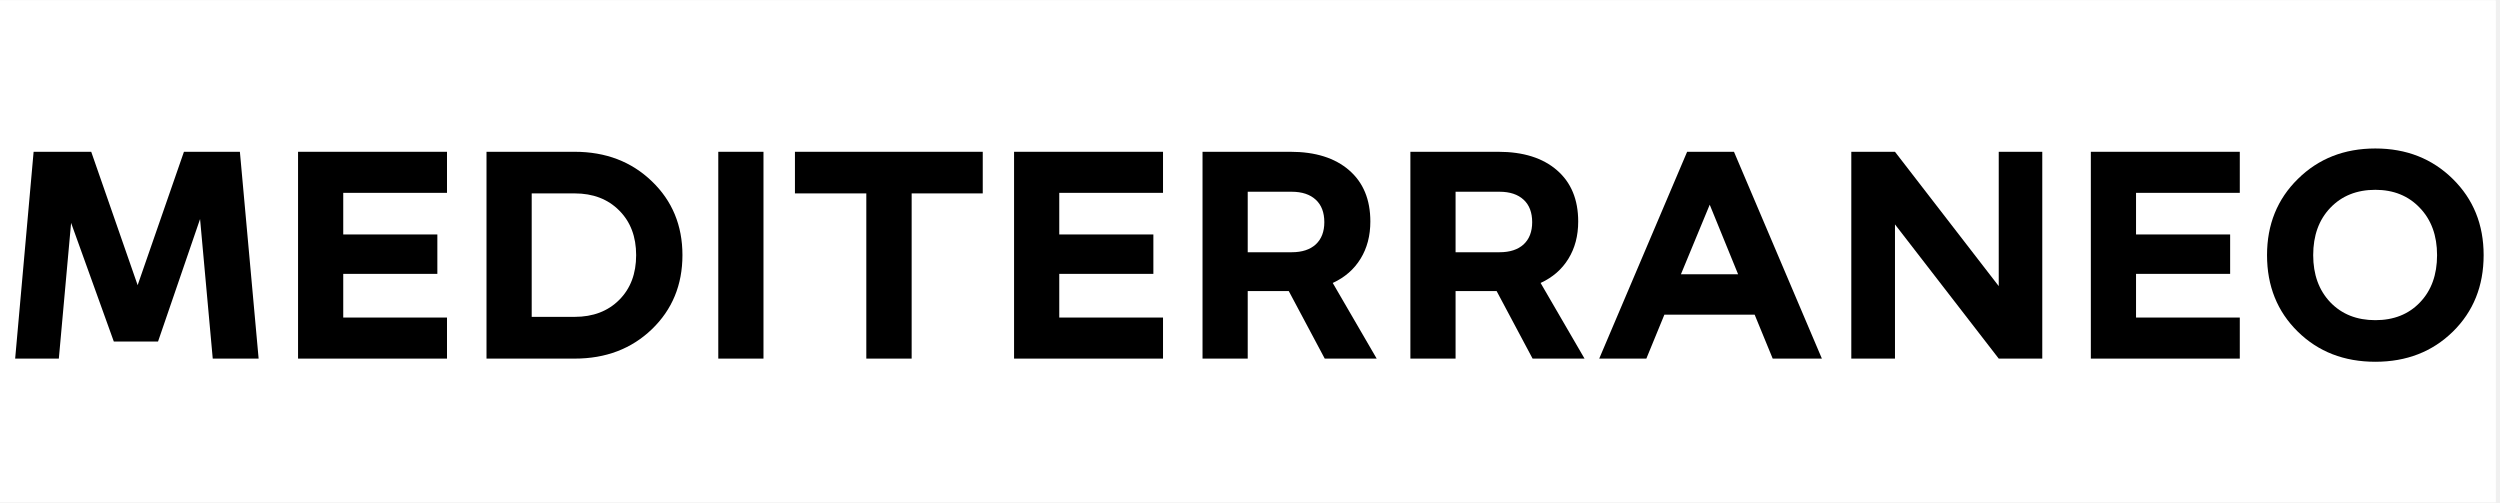
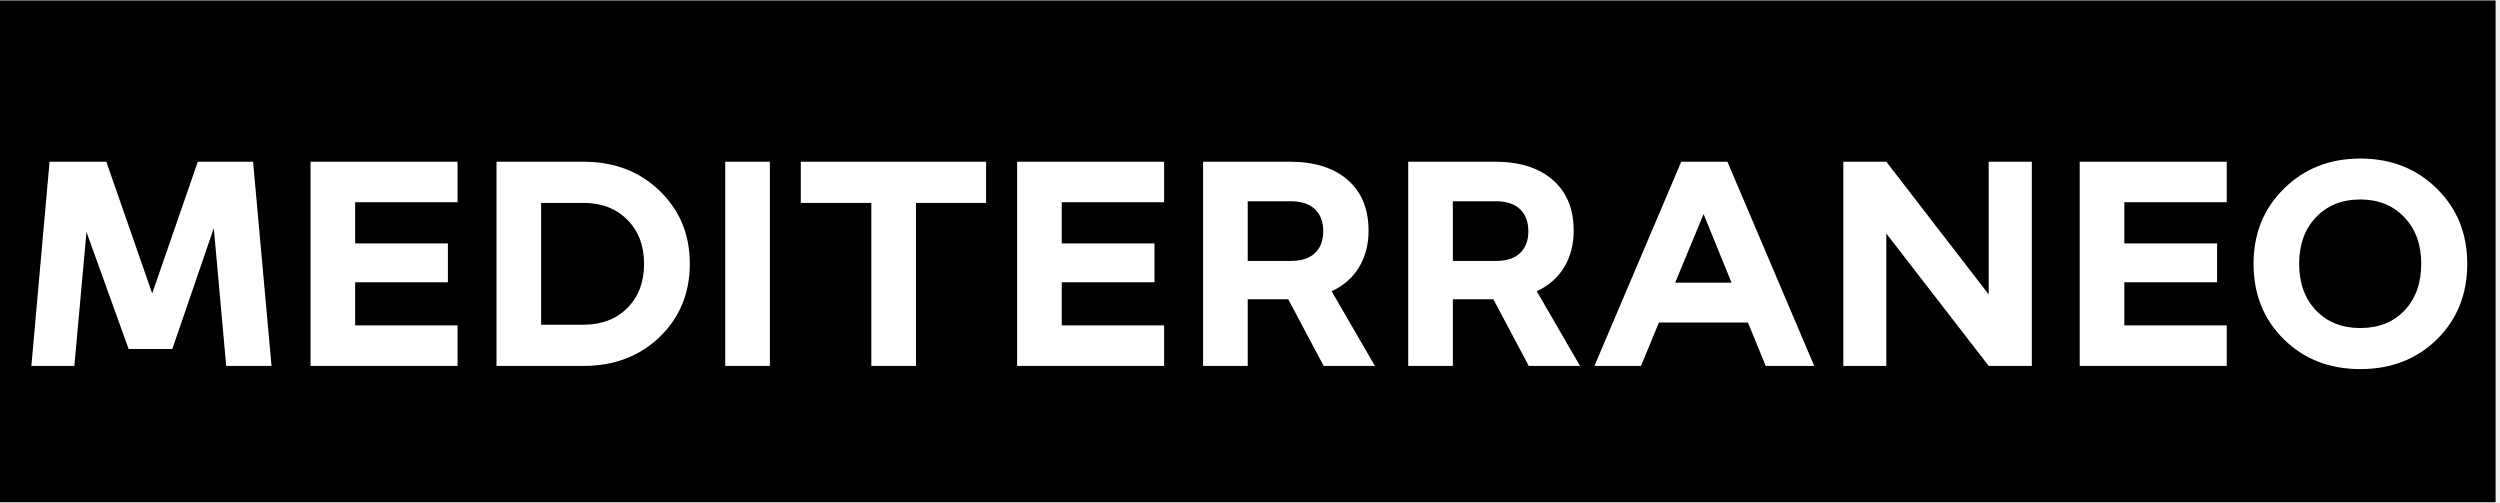
<svg xmlns="http://www.w3.org/2000/svg" width="378" zoomAndPan="magnify" viewBox="0 0 283.5 57" height="76" preserveAspectRatio="xMidYMid meet" version="1.0">
  <defs>
    <g />
-     <clipPath id="f27f04508f">
+     <clipPath id="24b69dbf7b">
      <path d="M 0 0.051 L 283 0.051 L 283 56.949 L 0 56.949 Z M 0 0.051 " clip-rule="nonzero" />
    </clipPath>
-     <clipPath id="503c715516">
+     <clipPath id="017d7097b3">
      <path d="M 0 0.051 L 283 0.051 L 283 56.949 L 0 56.949 Z M 0 0.051 " clip-rule="nonzero" />
    </clipPath>
-     <clipPath id="6b15bc82f8">
-       <rect x="0" width="283" y="0" height="45" />
+     <clipPath id="2e23865f10">
+       <path d="M 0 0.051 L 283 0.051 L 283 56.949 L 0 56.949 Z M 0 0.051 " clip-rule="nonzero" />
    </clipPath>
-     <clipPath id="ff92f9d5ae">
+     <clipPath id="7fe43b880e">
+       <rect x="0" width="283" y="0" height="57" />
+     </clipPath>
+     <clipPath id="bf76de237e">
+       <rect x="0" width="282" y="0" height="45" />
+     </clipPath>
+     <clipPath id="6eab87d184">
      <rect x="0" width="283" y="0" height="57" />
    </clipPath>
  </defs>
-   <g clip-path="url(#f27f04508f)">
-     <path fill="#ffffff" d="M 0 0.051 L 283 0.051 L 283 56.949 L 0 56.949 Z M 0 0.051 " fill-opacity="1" fill-rule="nonzero" />
+   <g clip-path="url(#24b69dbf7b)">
    <g transform="matrix(1, 0, 0, 1, 0, -0.000000000000004351)">
-       <g clip-path="url(#ff92f9d5ae)">
-         <g clip-path="url(#503c715516)">
-           <path fill="#ffffff" d="M 0 0.051 L 283.035 0.051 L 283.035 56.957 L 0 56.957 Z M 0 0.051 " fill-opacity="1" fill-rule="nonzero" />
+       <g clip-path="url(#6eab87d184)">
+         <g clip-path="url(#017d7097b3)">
+           <g transform="matrix(1, 0, 0, 1, 0, -0.000000000000004351)">
+             <g clip-path="url(#7fe43b880e)">
+               <g clip-path="url(#2e23865f10)">
+                 <rect x="-103.194" width="489.888" fill="#000000" y="-20.748" height="98.496" fill-opacity="1" />
+               </g>
+             </g>
+           </g>
        </g>
-         <g transform="matrix(1, 0, 0, 1, 0, 5)">
-           <g clip-path="url(#6b15bc82f8)">
-             <g fill="#000000" fill-opacity="1">
-               <g transform="translate(0, 35.66569)">
+         <g transform="matrix(1, 0, 0, 1, 0, 6)">
+           <g clip-path="url(#bf76de237e)">
+             <g fill="#ffffff" fill-opacity="1">
+               <g transform="translate(1.853937, 35.49513)">
                <g>
-                   <path d="M 17.922 -1.938 L 12.906 -1.938 L 8.062 -15.391 L 6.672 0 L 1.719 0 L 3.812 -23.453 L 10.344 -23.453 L 15.609 -8.328 L 20.859 -23.453 L 27.203 -23.453 L 29.328 0 L 24.125 0 L 22.688 -15.828 Z M 17.922 -1.938 " />
+                   <path d="M 17.688 -1.922 L 12.734 -1.922 L 7.953 -15.188 L 6.578 0 L 1.703 0 L 3.766 -23.156 L 10.203 -23.156 L 15.406 -8.219 L 20.578 -23.156 L 26.844 -23.156 L 28.938 0 L 23.797 0 L 22.391 -15.625 Z M 17.688 -1.922 " />
                </g>
              </g>
            </g>
-             <g fill="#000000" fill-opacity="1">
-               <g transform="translate(31.04886, 35.66569)">
+             <g fill="#ffffff" fill-opacity="1">
+               <g transform="translate(32.49402, 35.49513)">
                <g>
-                   <path d="M 2.75 0 L 2.75 -23.453 L 19.641 -23.453 L 19.641 -18.797 L 7.875 -18.797 L 7.875 -14.078 L 18.547 -14.078 L 18.547 -9.609 L 7.875 -9.609 L 7.875 -4.656 L 19.641 -4.656 L 19.641 0 Z M 2.75 0 " />
+                   <path d="M 2.719 0 L 2.719 -23.156 L 19.391 -23.156 L 19.391 -18.562 L 7.781 -18.562 L 7.781 -13.891 L 18.297 -13.891 L 18.297 -9.484 L 7.781 -9.484 L 7.781 -4.594 L 19.391 -4.594 L 19.391 0 Z M 2.719 0 " />
                </g>
              </g>
            </g>
-             <g fill="#000000" fill-opacity="1">
-               <g transform="translate(52.42015, 35.66569)">
+             <g fill="#ffffff" fill-opacity="1">
+               <g transform="translate(53.58395, 35.49513)">
                <g>
-                   <path d="M 2.75 0 L 2.75 -23.453 L 12.75 -23.453 C 16.27 -23.453 19.188 -22.336 21.5 -20.109 C 23.812 -17.891 24.969 -15.098 24.969 -11.734 C 24.969 -8.359 23.812 -5.555 21.5 -3.328 C 19.188 -1.109 16.27 0 12.75 0 Z M 19.719 -11.734 C 19.719 -13.828 19.078 -15.516 17.797 -16.797 C 16.516 -18.086 14.832 -18.734 12.75 -18.734 L 7.875 -18.734 L 7.875 -4.734 L 12.75 -4.734 C 14.832 -4.734 16.516 -5.375 17.797 -6.656 C 19.078 -7.938 19.719 -9.629 19.719 -11.734 Z M 19.719 -11.734 " />
+                   <path d="M 2.719 0 L 2.719 -23.156 L 12.594 -23.156 C 16.062 -23.156 18.938 -22.055 21.219 -19.859 C 23.5 -17.66 24.641 -14.898 24.641 -11.578 C 24.641 -8.242 23.5 -5.477 21.219 -3.281 C 18.938 -1.094 16.062 0 12.594 0 Z M 19.453 -11.578 C 19.453 -13.648 18.816 -15.316 17.547 -16.578 C 16.285 -17.848 14.633 -18.484 12.594 -18.484 L 7.781 -18.484 L 7.781 -4.672 L 12.594 -4.672 C 14.633 -4.672 16.285 -5.301 17.547 -6.562 C 18.816 -7.832 19.453 -9.504 19.453 -11.578 Z M 19.453 -11.578 " />
                </g>
              </g>
            </g>
-             <g fill="#000000" fill-opacity="1">
-               <g transform="translate(78.70355, 35.66569)">
+             <g fill="#ffffff" fill-opacity="1">
+               <g transform="translate(79.52131, 35.49513)">
                <g>
-                   <path d="M 2.75 0 L 2.75 -23.453 L 7.875 -23.453 L 7.875 0 Z M 2.75 0 " />
+                   <path d="M 2.719 0 L 2.719 -23.156 L 7.781 -23.156 L 7.781 0 Z M 2.719 0 " />
                </g>
              </g>
            </g>
-             <g fill="#000000" fill-opacity="1">
-               <g transform="translate(89.33421, 35.66569)">
+             <g fill="#ffffff" fill-opacity="1">
+               <g transform="translate(90.01201, 35.49513)">
                <g>
-                   <path d="M 8.906 -18.734 L 0.812 -18.734 L 0.812 -23.453 L 22.109 -23.453 L 22.109 -18.734 L 14.047 -18.734 L 14.047 0 L 8.906 0 Z M 8.906 -18.734 " />
-                 </g>
-               </g>
-               <g transform="translate(112.2451, 35.66569)">
-                 <g>
-                   <path d="M 2.75 0 L 2.75 -23.453 L 19.641 -23.453 L 19.641 -18.797 L 7.875 -18.797 L 7.875 -14.078 L 18.547 -14.078 L 18.547 -9.609 L 7.875 -9.609 L 7.875 -4.656 L 19.641 -4.656 L 19.641 0 Z M 2.75 0 " />
+                   <path d="M 8.797 -18.484 L 0.797 -18.484 L 0.797 -23.156 L 21.812 -23.156 L 21.812 -18.484 L 13.859 -18.484 L 13.859 0 L 8.797 0 Z M 8.797 -18.484 " />
                </g>
              </g>
            </g>
-             <g fill="#000000" fill-opacity="1">
-               <g transform="translate(133.6164, 35.66569)">
+             <g fill="#ffffff" fill-opacity="1">
+               <g transform="translate(112.6213, 35.49513)">
                <g>
-                   <path d="M 22.5 0 L 16.609 0 L 12.531 -7.656 L 7.875 -7.656 L 7.875 0 L 2.75 0 L 2.75 -23.453 L 12.719 -23.453 C 15.551 -23.453 17.77 -22.754 19.375 -21.359 C 20.977 -19.973 21.781 -18.035 21.781 -15.547 C 21.781 -13.93 21.41 -12.523 20.672 -11.328 C 19.941 -10.129 18.891 -9.211 17.516 -8.578 Z M 16.562 -15.469 C 16.562 -16.57 16.238 -17.422 15.594 -18.016 C 14.945 -18.617 14.035 -18.922 12.859 -18.922 L 7.875 -18.922 L 7.875 -12.062 L 12.859 -12.062 C 14.035 -12.062 14.945 -12.359 15.594 -12.953 C 16.238 -13.555 16.562 -14.395 16.562 -15.469 Z M 16.562 -15.469 " />
+                   <path d="M 2.719 0 L 2.719 -23.156 L 19.391 -23.156 L 19.391 -18.562 L 7.781 -18.562 L 7.781 -13.891 L 18.297 -13.891 L 18.297 -9.484 L 7.781 -9.484 L 7.781 -4.594 L 19.391 -4.594 L 19.391 0 Z M 2.719 0 " />
                </g>
              </g>
            </g>
-             <g fill="#000000" fill-opacity="1">
-               <g transform="translate(157.1872, 35.66569)">
+             <g fill="#ffffff" fill-opacity="1">
+               <g transform="translate(133.7112, 35.49513)">
                <g>
-                   <path d="M 22.5 0 L 16.609 0 L 12.531 -7.656 L 7.875 -7.656 L 7.875 0 L 2.75 0 L 2.75 -23.453 L 12.719 -23.453 C 15.551 -23.453 17.77 -22.754 19.375 -21.359 C 20.977 -19.973 21.781 -18.035 21.781 -15.547 C 21.781 -13.93 21.41 -12.523 20.672 -11.328 C 19.941 -10.129 18.891 -9.211 17.516 -8.578 Z M 16.562 -15.469 C 16.562 -16.57 16.238 -17.422 15.594 -18.016 C 14.945 -18.617 14.035 -18.922 12.859 -18.922 L 7.875 -18.922 L 7.875 -12.062 L 12.859 -12.062 C 14.035 -12.062 14.945 -12.359 15.594 -12.953 C 16.238 -13.555 16.562 -14.395 16.562 -15.469 Z M 16.562 -15.469 " />
+                   <path d="M 22.203 0 L 16.391 0 L 12.375 -7.562 L 7.781 -7.562 L 7.781 0 L 2.719 0 L 2.719 -23.156 L 12.547 -23.156 C 15.348 -23.156 17.535 -22.469 19.109 -21.094 C 20.691 -19.719 21.484 -17.801 21.484 -15.344 C 21.484 -13.75 21.117 -12.359 20.391 -11.172 C 19.672 -9.992 18.641 -9.094 17.297 -8.469 Z M 16.344 -15.266 C 16.344 -16.348 16.023 -17.188 15.391 -17.781 C 14.754 -18.375 13.859 -18.672 12.703 -18.672 L 7.781 -18.672 L 7.781 -11.906 L 12.703 -11.906 C 13.859 -11.906 14.754 -12.195 15.391 -12.781 C 16.023 -13.375 16.344 -14.203 16.344 -15.266 Z M 16.344 -15.266 " />
                </g>
              </g>
            </g>
-             <g fill="#000000" fill-opacity="1">
-               <g transform="translate(180.7579, 35.66569)">
+             <g fill="#ffffff" fill-opacity="1">
+               <g transform="translate(156.9716, 35.49513)">
                <g>
-                   <path d="M 10.562 -23.453 L 15.875 -23.453 L 25.844 0 L 20.266 0 L 18.219 -4.984 L 7.984 -4.984 L 5.938 0 L 0.594 0 Z M 13.125 -17.453 L 9.859 -9.562 L 16.344 -9.562 Z M 13.125 -17.453 " />
+                   <path d="M 22.203 0 L 16.391 0 L 12.375 -7.562 L 7.781 -7.562 L 7.781 0 L 2.719 0 L 2.719 -23.156 L 12.547 -23.156 C 15.348 -23.156 17.535 -22.469 19.109 -21.094 C 20.691 -19.719 21.484 -17.801 21.484 -15.344 C 21.484 -13.75 21.117 -12.359 20.391 -11.172 C 19.672 -9.992 18.641 -9.094 17.297 -8.469 Z M 16.344 -15.266 C 16.344 -16.348 16.023 -17.188 15.391 -17.781 C 14.754 -18.375 13.859 -18.672 12.703 -18.672 L 7.781 -18.672 L 7.781 -11.906 L 12.703 -11.906 C 13.859 -11.906 14.754 -12.195 15.391 -12.781 C 16.023 -13.375 16.344 -14.203 16.344 -15.266 Z M 16.344 -15.266 " />
                </g>
              </g>
            </g>
-             <g fill="#000000" fill-opacity="1">
-               <g transform="translate(207.1879, 35.66569)">
+             <g fill="#ffffff" fill-opacity="1">
+               <g transform="translate(180.232, 35.49513)">
                <g>
-                   <path d="M 2.75 0 L 2.75 -23.453 L 7.703 -23.453 L 19.469 -8.219 L 19.469 -23.453 L 24.406 -23.453 L 24.406 0 L 19.469 0 L 7.703 -15.219 L 7.703 0 Z M 2.75 0 " />
-                 </g>
-               </g>
-               <g transform="translate(234.3511, 35.66569)">
-                 <g>
-                   <path d="M 2.75 0 L 2.75 -23.453 L 19.641 -23.453 L 19.641 -18.797 L 7.875 -18.797 L 7.875 -14.078 L 18.547 -14.078 L 18.547 -9.609 L 7.875 -9.609 L 7.875 -4.656 L 19.641 -4.656 L 19.641 0 Z M 2.75 0 " />
+                   <path d="M 10.422 -23.156 L 15.656 -23.156 L 25.5 0 L 20 0 L 17.984 -4.922 L 7.891 -4.922 L 5.859 0 L 0.578 0 Z M 12.953 -17.219 L 9.734 -9.438 L 16.125 -9.438 Z M 12.953 -17.219 " />
                </g>
              </g>
            </g>
-             <g fill="#000000" fill-opacity="1">
-               <g transform="translate(255.7224, 35.66569)">
+             <g fill="#ffffff" fill-opacity="1">
+               <g transform="translate(206.3141, 35.49513)">
                <g>
-                   <path d="M 13.641 -23.828 C 17.16 -23.828 20.086 -22.676 22.422 -20.375 C 24.754 -18.082 25.922 -15.203 25.922 -11.734 C 25.922 -8.234 24.758 -5.344 22.438 -3.062 C 20.113 -0.781 17.18 0.359 13.641 0.359 C 10.098 0.359 7.164 -0.781 4.844 -3.062 C 2.52 -5.344 1.359 -8.234 1.359 -11.734 C 1.359 -15.203 2.523 -18.082 4.859 -20.375 C 7.191 -22.676 10.117 -23.828 13.641 -23.828 Z M 13.641 -4.359 C 15.734 -4.359 17.422 -5.031 18.703 -6.375 C 19.992 -7.719 20.641 -9.504 20.641 -11.734 C 20.641 -13.953 19.988 -15.738 18.688 -17.094 C 17.395 -18.457 15.711 -19.141 13.641 -19.141 C 11.535 -19.141 9.832 -18.457 8.531 -17.094 C 7.238 -15.738 6.594 -13.953 6.594 -11.734 C 6.594 -9.535 7.238 -7.754 8.531 -6.391 C 9.832 -5.035 11.535 -4.359 13.641 -4.359 Z M 13.641 -4.359 " />
+                   <path d="M 2.719 0 L 2.719 -23.156 L 7.594 -23.156 L 19.203 -8.109 L 19.203 -23.156 L 24.094 -23.156 L 24.094 0 L 19.203 0 L 7.594 -15.016 L 7.594 0 Z M 2.719 0 " />
+                 </g>
+               </g>
+             </g>
+             <g fill="#ffffff" fill-opacity="1">
+               <g transform="translate(233.1197, 35.49513)">
+                 <g>
+                   <path d="M 2.719 0 L 2.719 -23.156 L 19.391 -23.156 L 19.391 -18.562 L 7.781 -18.562 L 7.781 -13.891 L 18.297 -13.891 L 18.297 -9.484 L 7.781 -9.484 L 7.781 -4.594 L 19.391 -4.594 L 19.391 0 Z M 2.719 0 " />
+                 </g>
+               </g>
+             </g>
+             <g fill="#ffffff" fill-opacity="1">
+               <g transform="translate(254.2096, 35.49513)">
+                 <g>
+                   <path d="M 13.453 -23.516 C 16.93 -23.516 19.82 -22.379 22.125 -20.109 C 24.426 -17.848 25.578 -15.004 25.578 -11.578 C 25.578 -8.129 24.43 -5.273 22.141 -3.016 C 19.848 -0.766 16.953 0.359 13.453 0.359 C 9.961 0.359 7.07 -0.766 4.781 -3.016 C 2.488 -5.273 1.344 -8.129 1.344 -11.578 C 1.344 -15.004 2.492 -17.848 4.797 -20.109 C 7.098 -22.379 9.984 -23.516 13.453 -23.516 Z M 13.453 -4.297 C 15.523 -4.297 17.191 -4.957 18.453 -6.281 C 19.723 -7.613 20.359 -9.379 20.359 -11.578 C 20.359 -13.766 19.719 -15.523 18.438 -16.859 C 17.164 -18.203 15.504 -18.875 13.453 -18.875 C 11.379 -18.875 9.703 -18.203 8.422 -16.859 C 7.148 -15.523 6.516 -13.766 6.516 -11.578 C 6.516 -9.398 7.148 -7.641 8.422 -6.297 C 9.703 -4.961 11.379 -4.297 13.453 -4.297 Z M 13.453 -4.297 " />
                </g>
              </g>
            </g>
          </g>
        </g>
      </g>
    </g>
  </g>
</svg>
